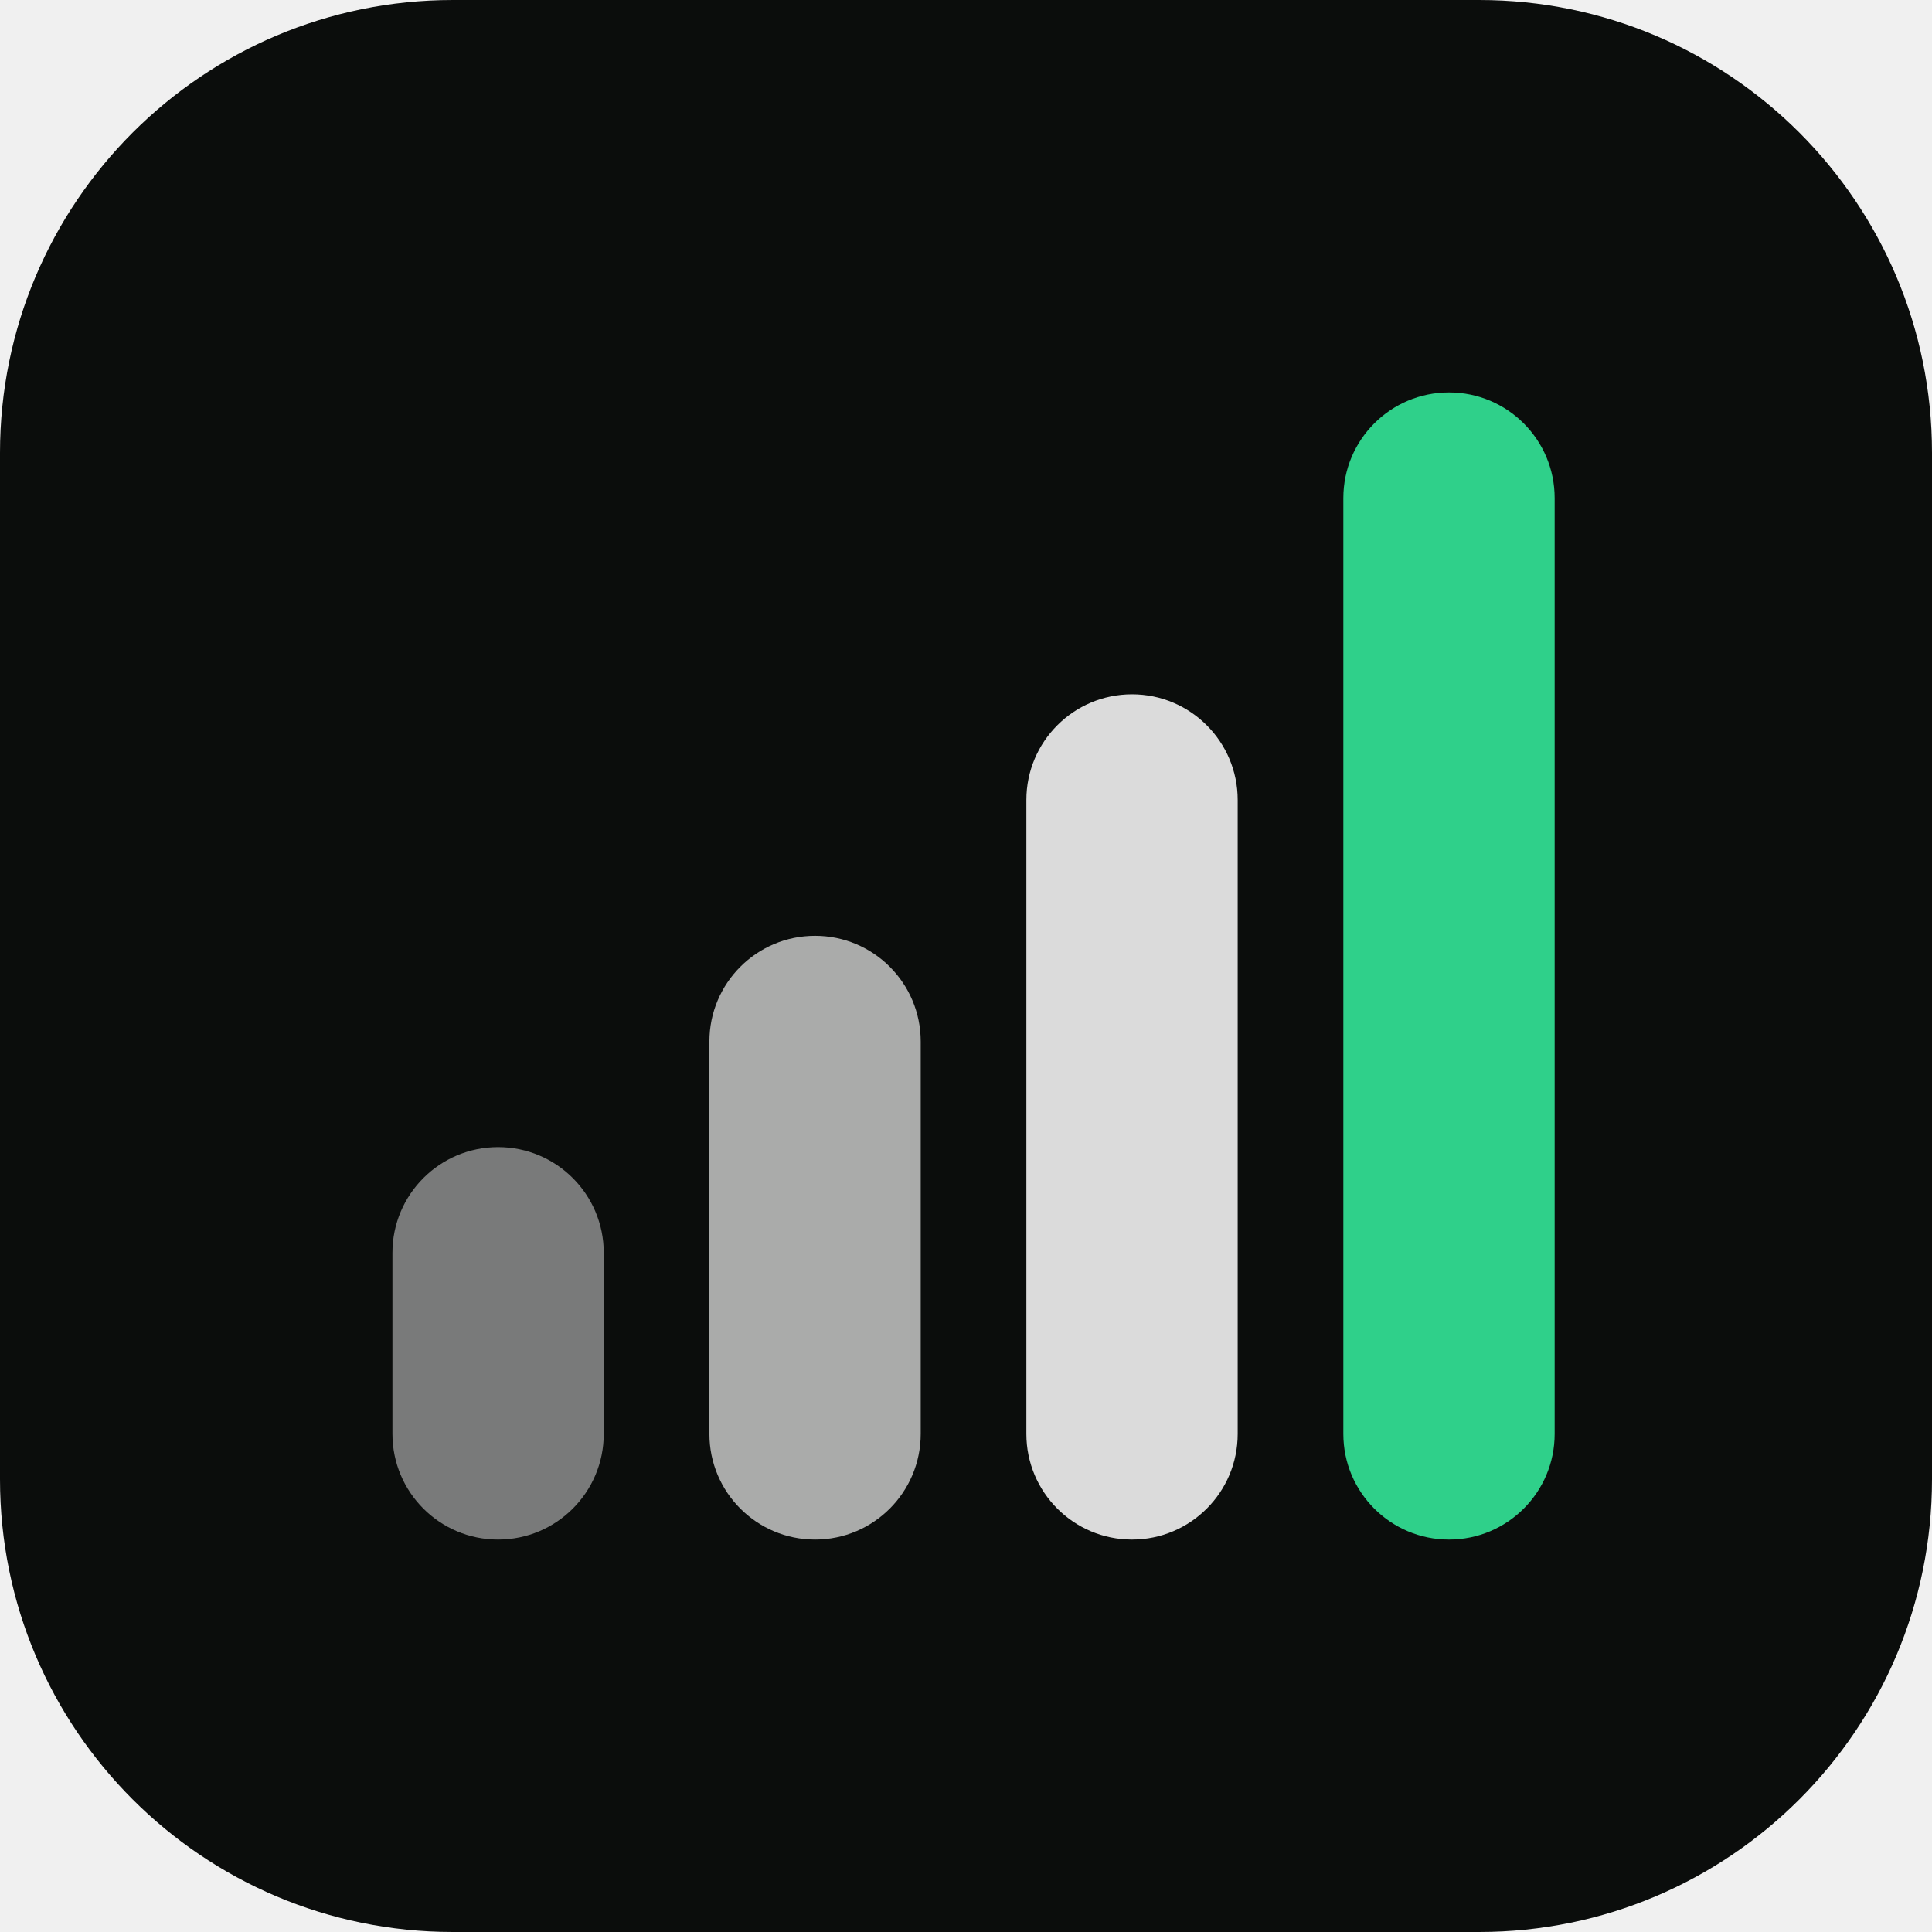
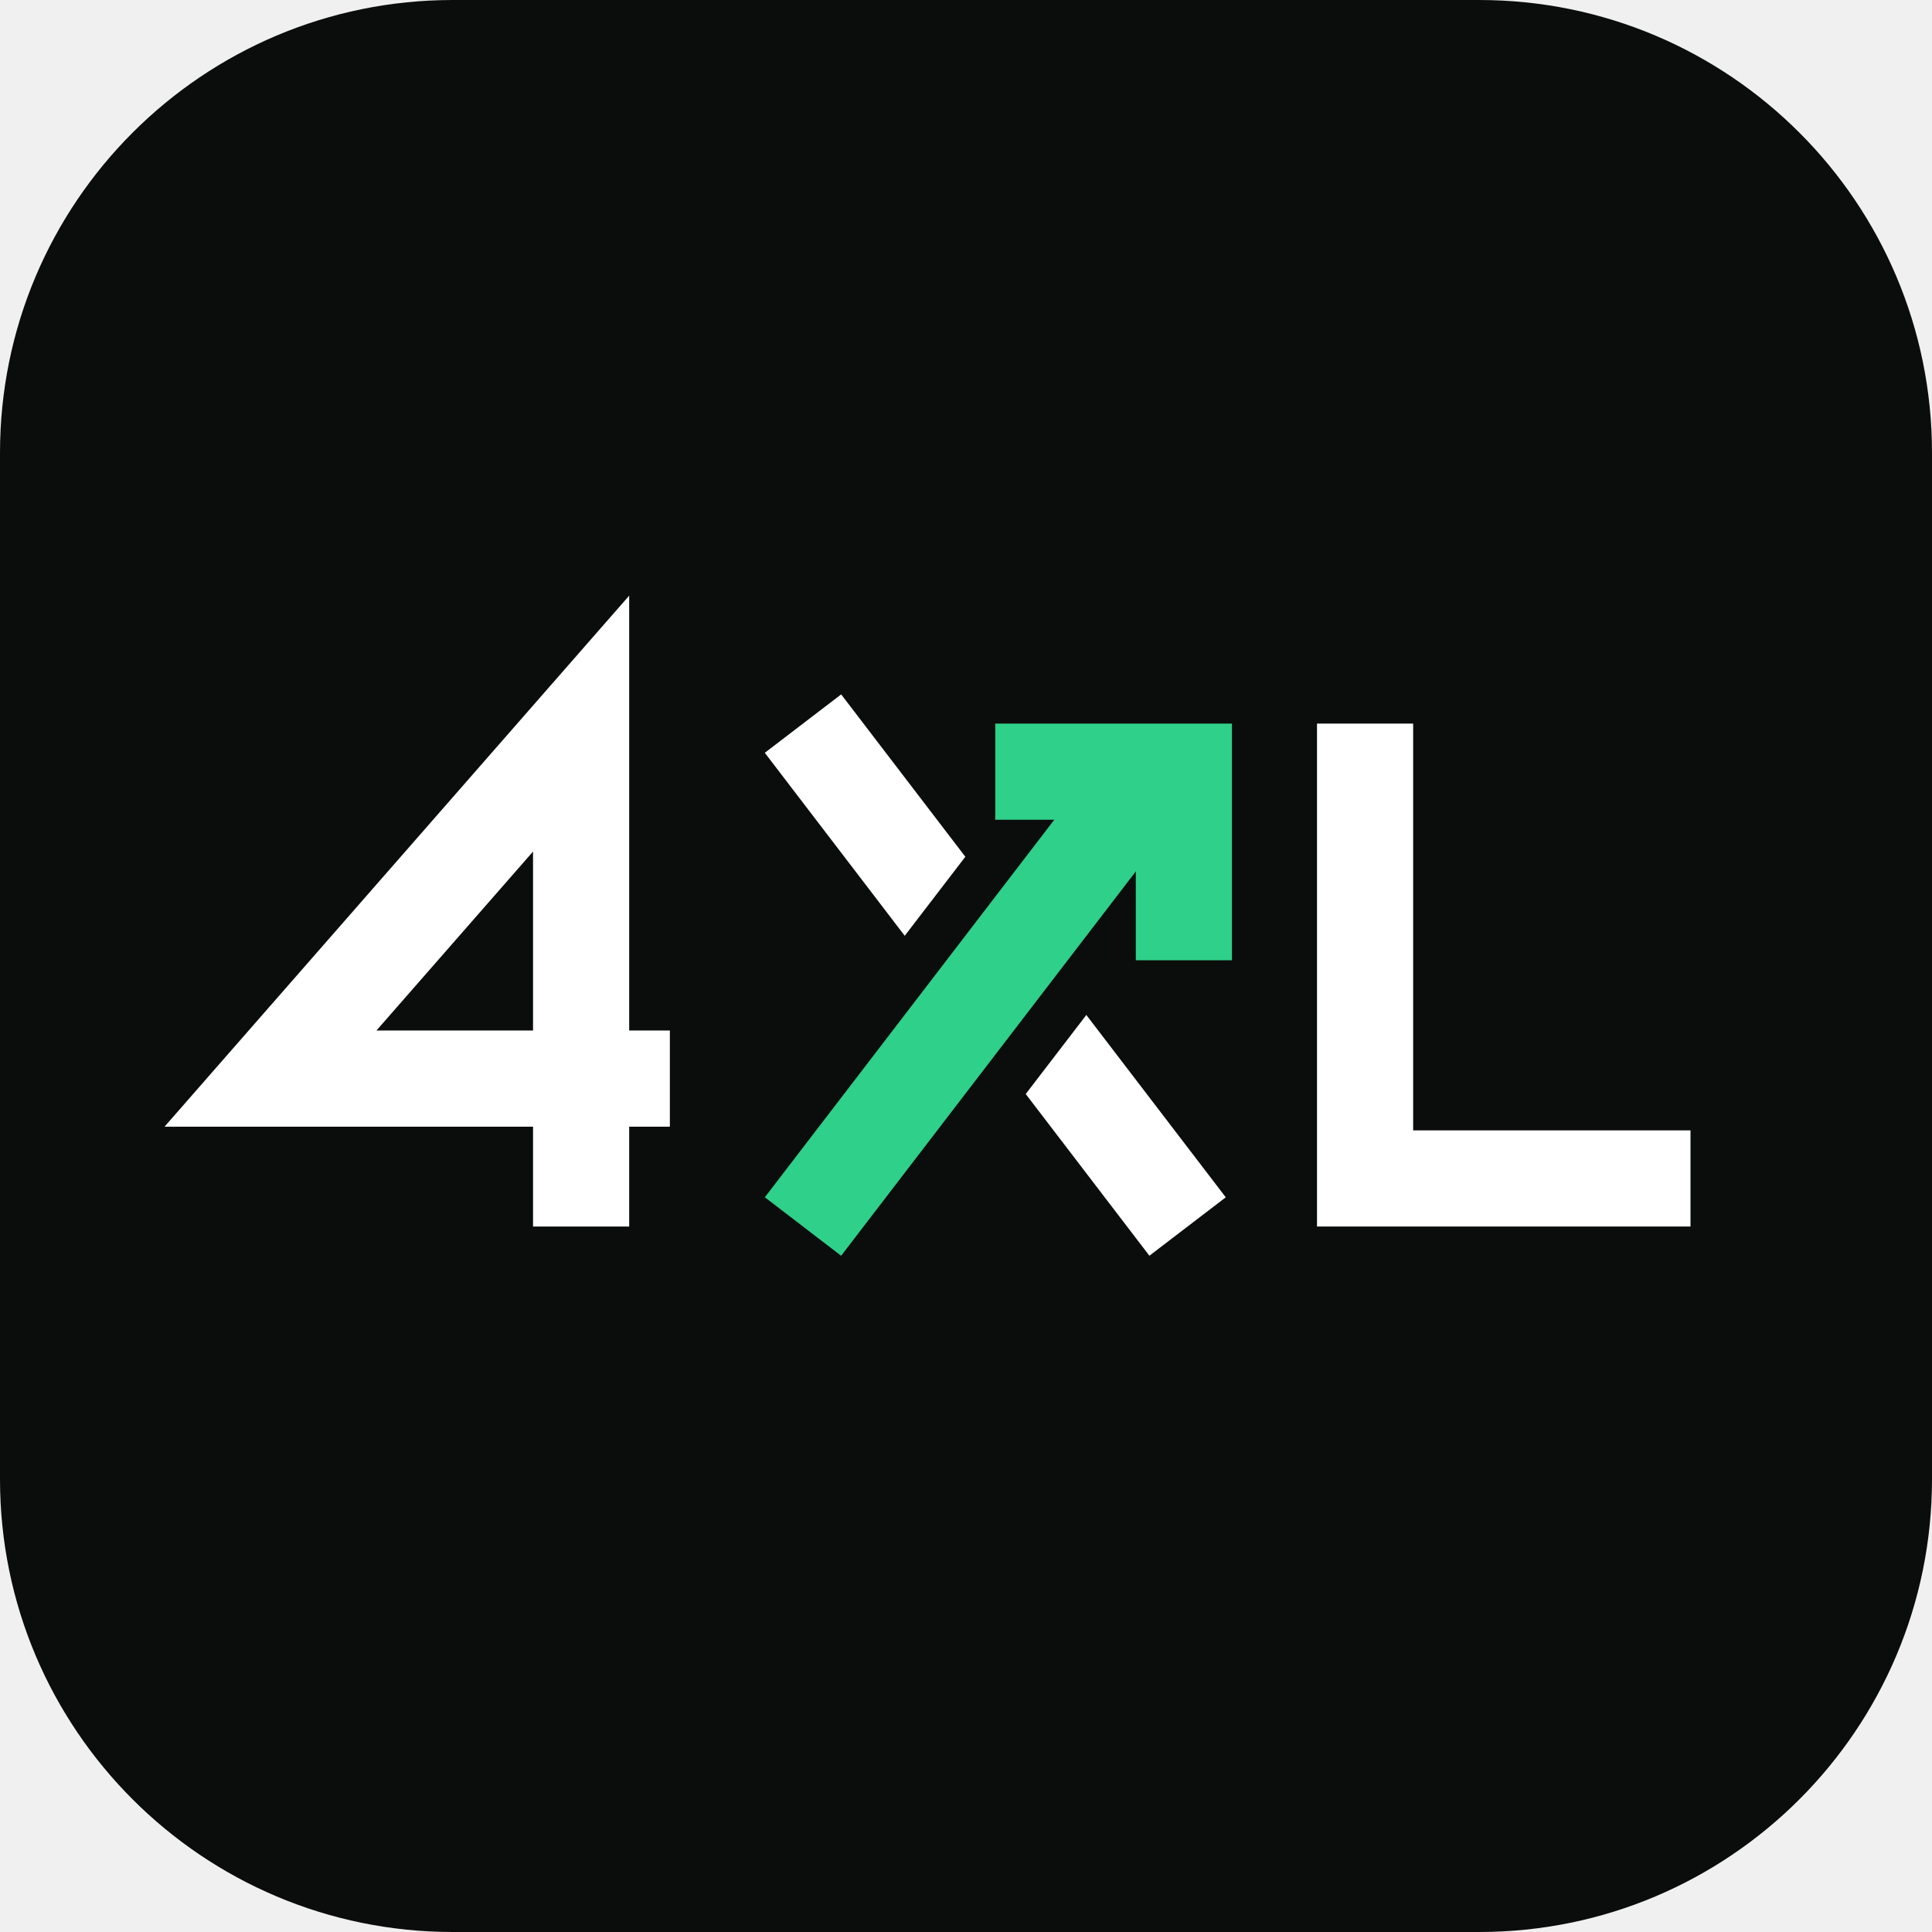
<svg xmlns="http://www.w3.org/2000/svg" viewBox="0 0 64 64" role="img" aria-label="4XL">
  <rect width="64" height="64" rx="15" fill="#0b0d0c" />
-   <rect x="13" y="38" width="7" height="13" rx="3.5" fill="#ffffff" opacity=".45" />
-   <rect x="23.5" y="31" width="7" height="20" rx="3.5" fill="#ffffff" opacity=".65" />
-   <rect x="34" y="23" width="7" height="28" rx="3.5" fill="#ffffff" opacity=".85" />
-   <rect x="44.5" y="13" width="7" height="38" rx="3.5" fill="#2fd08a" />
+   <g transform="translate(7 22.5) scale(0.49)" fill="none">
+     <path d="M25 37V3L4 27h27" stroke="#ffffff" stroke-width="6.5" />
+     <path d="M40 3l26 34" stroke="#ffffff" stroke-width="6.5" />
+     <path d="M40 37L63 7" stroke="#0b0d0c" stroke-width="13" />
+     <path d="M40 37L63 7" stroke="#2fd08a" stroke-width="6.5" />
+     <path d="M53 6.25h12.75v12.75" stroke="#2fd08a" stroke-width="6.5" />
+     <path d="M78 3v30.75h22" stroke="#ffffff" stroke-width="6.5" />
+   </g>
</svg>
